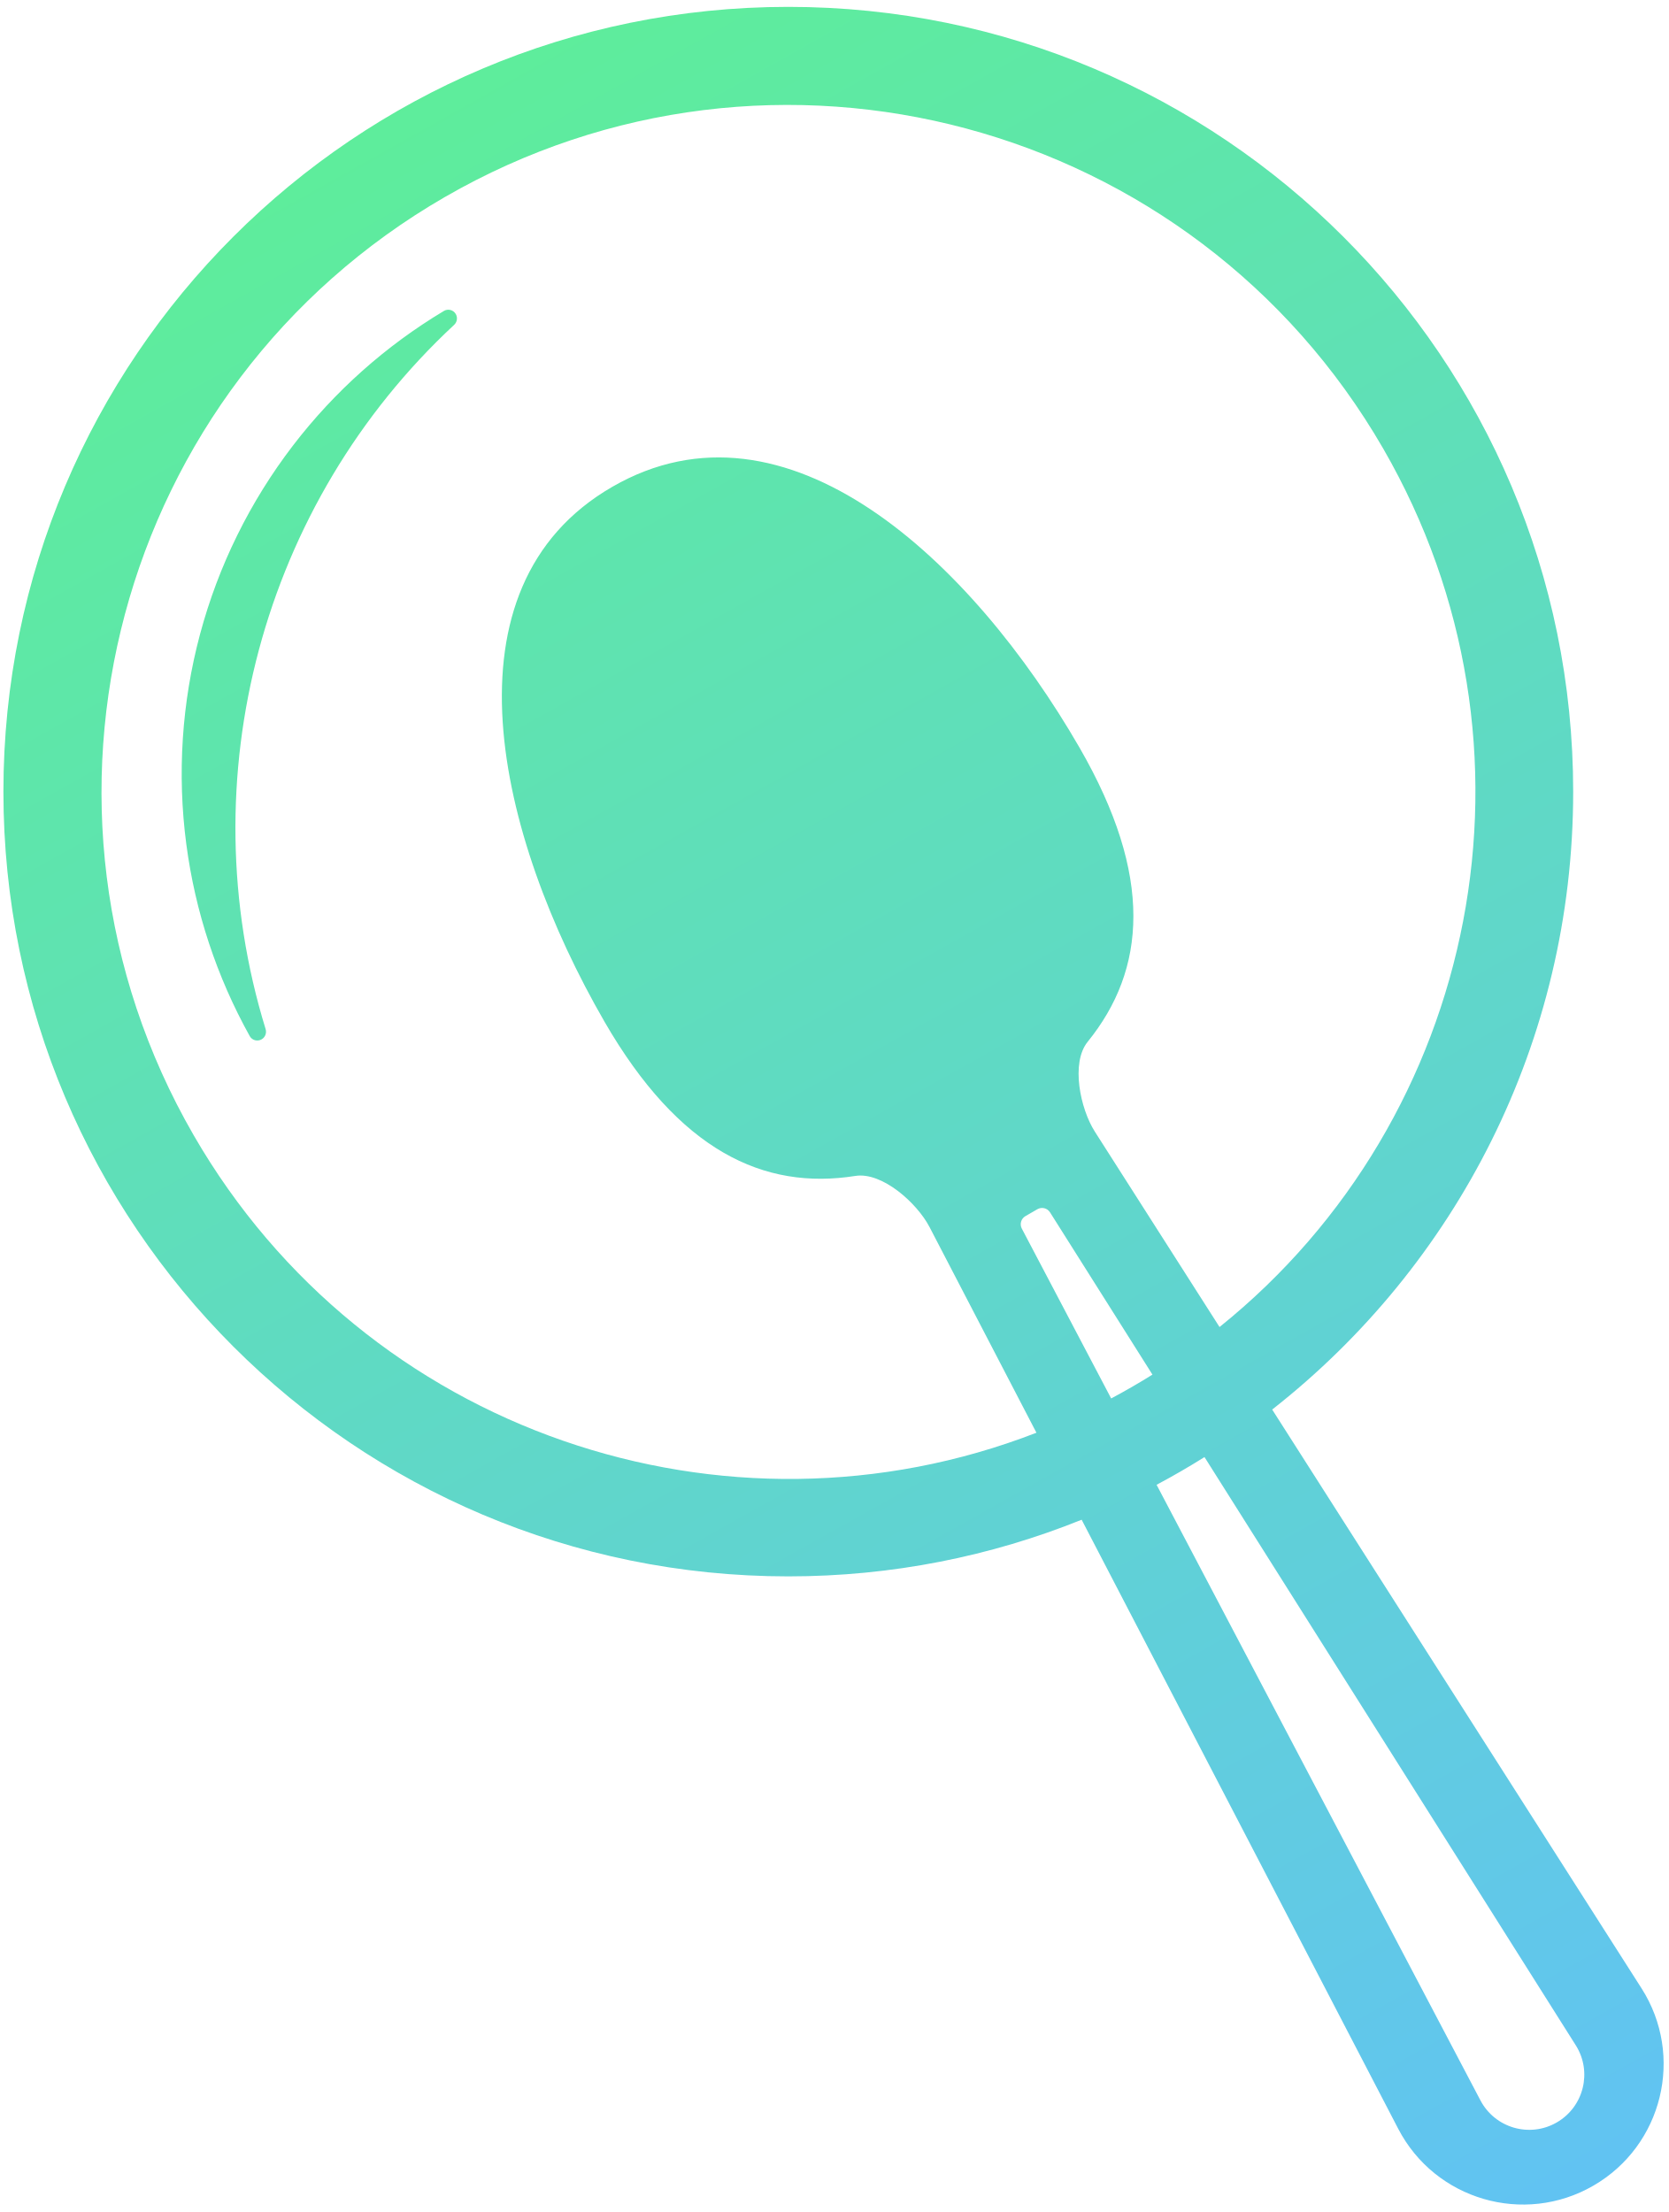
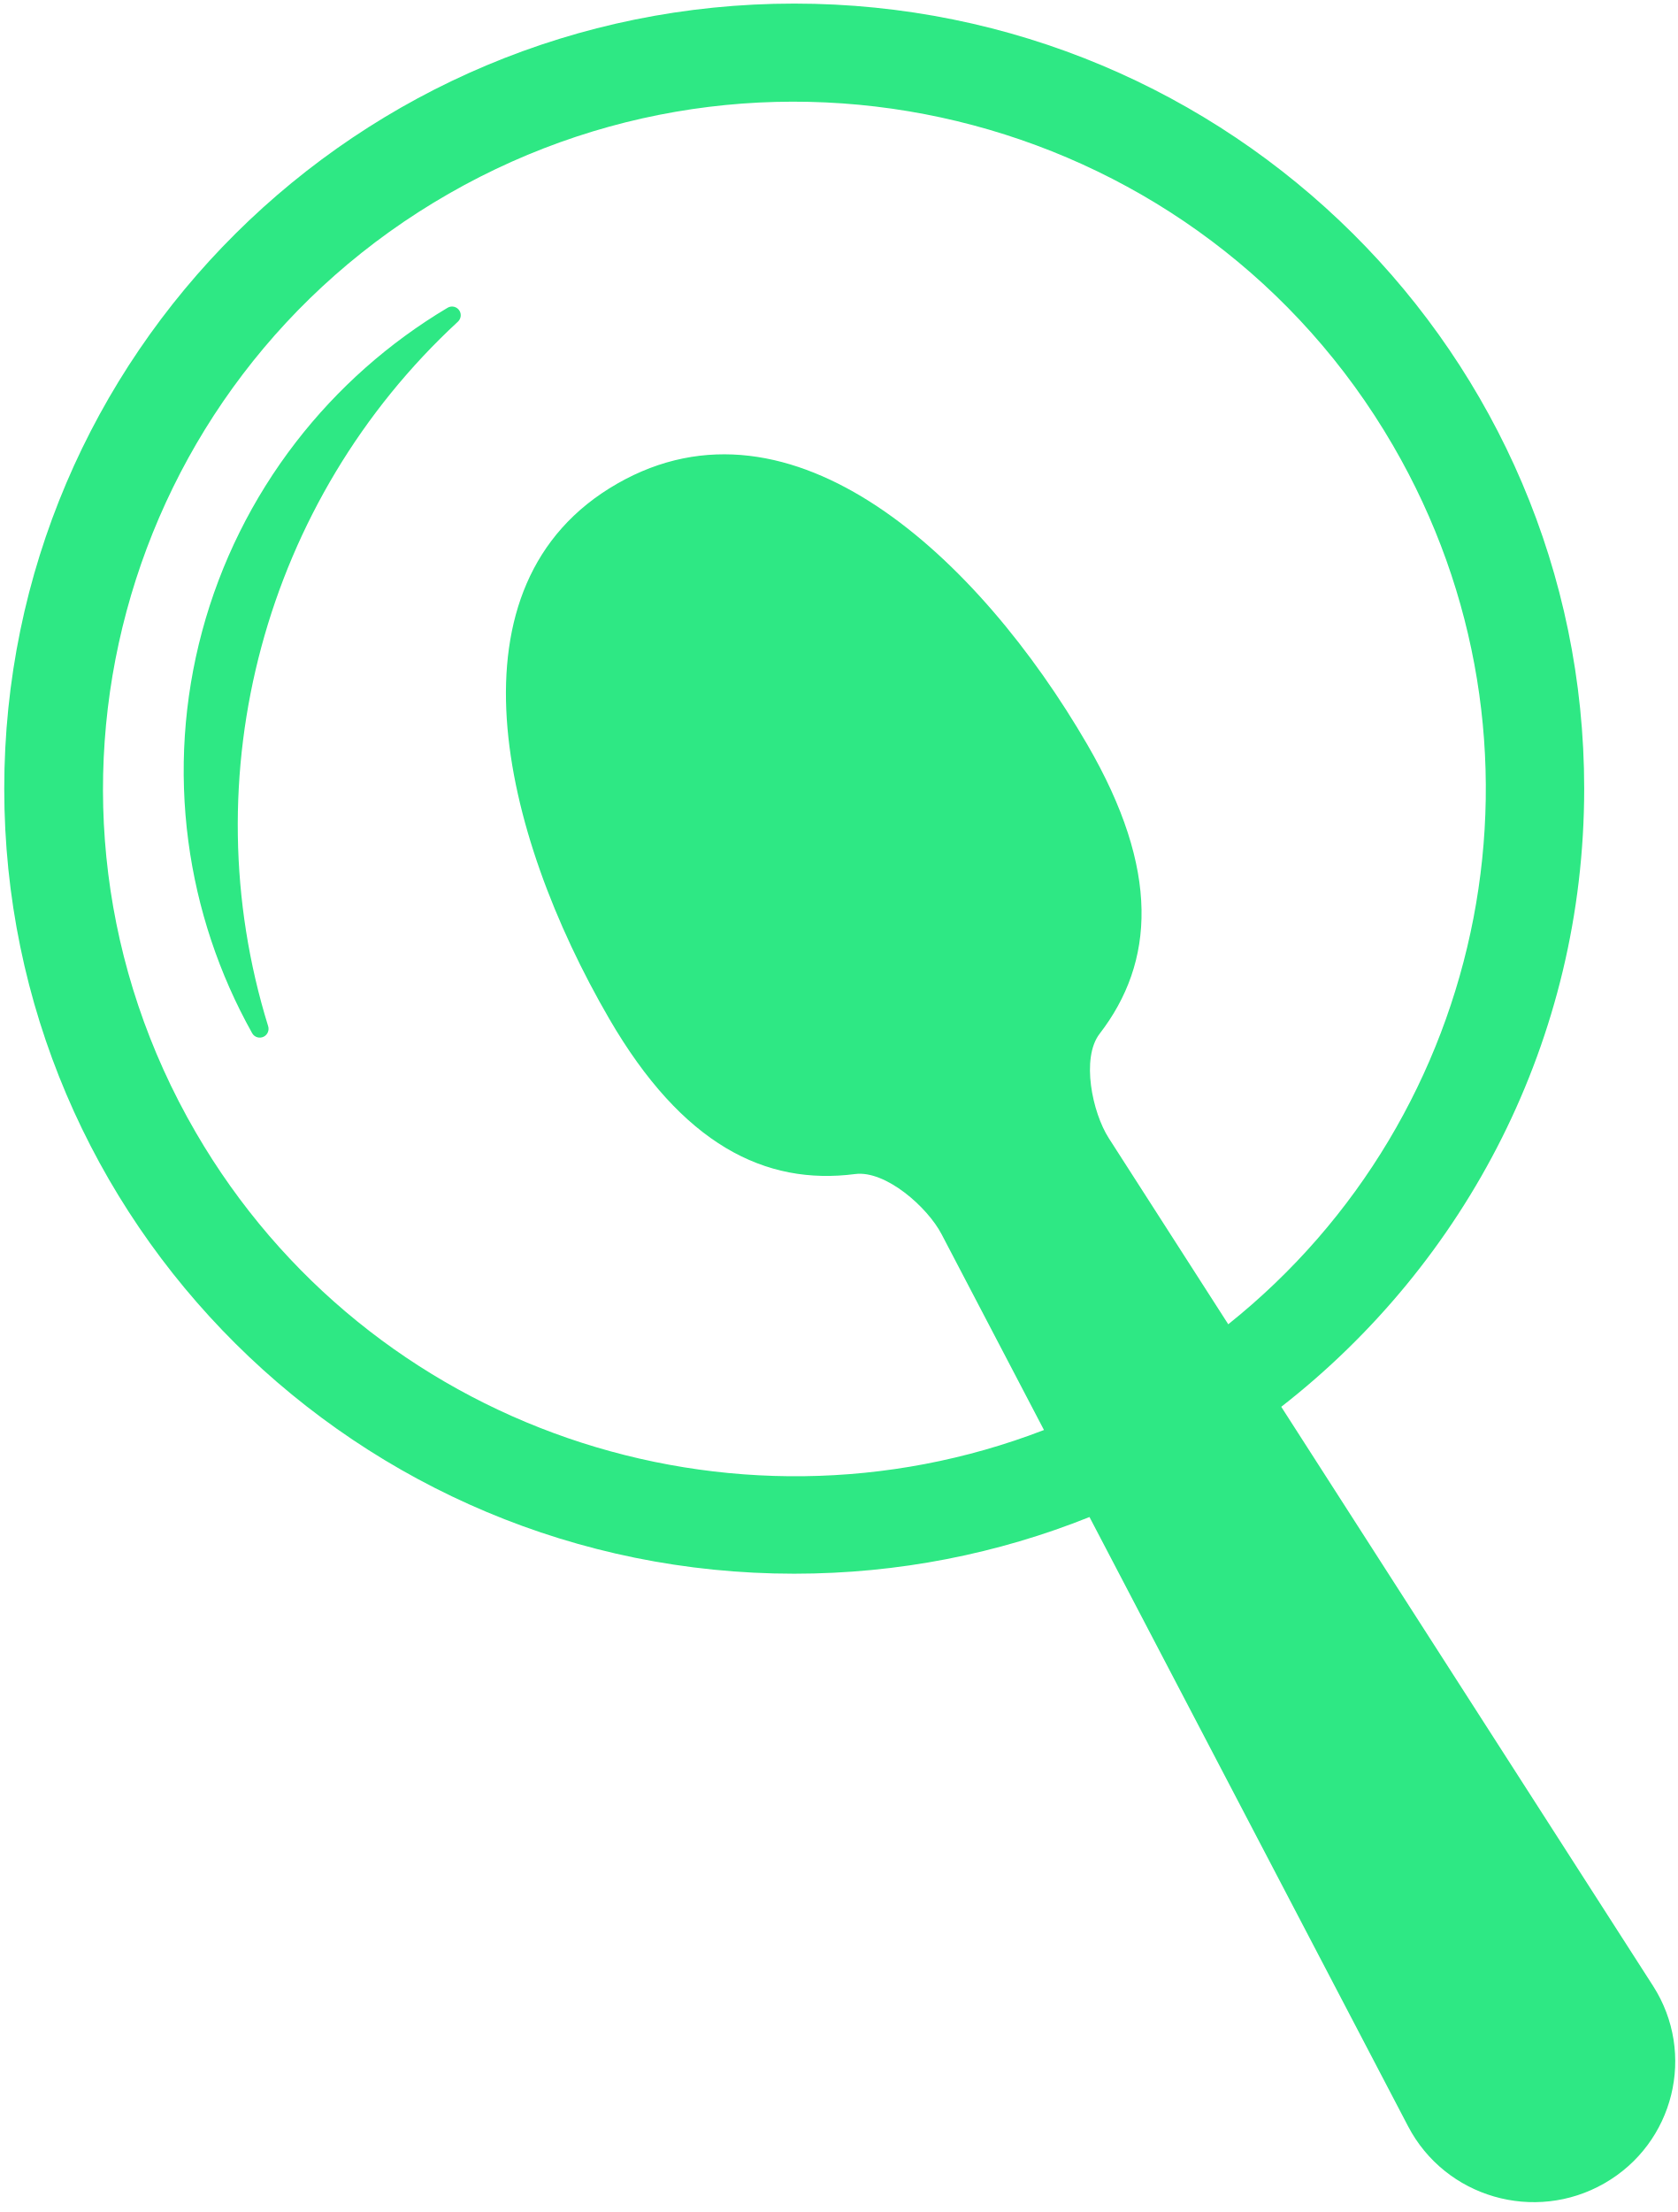
- <svg xmlns="http://www.w3.org/2000/svg" width="178" height="236" viewBox="0 0 178 236" fill="none">
-   <path fill-rule="evenodd" clip-rule="evenodd" d="M135.709 150.385C155.257 135.058 167.817 111.225 167.817 84.459C167.817 38.218 130.331 0.733 84.09 0.733C37.85 0.733 0.364 38.218 0.364 84.459C0.364 130.7 37.85 168.185 84.09 168.185C95.154 168.185 105.716 166.039 115.384 162.141L149.154 227.122C153.094 234.704 162.563 237.467 169.963 233.195C177.364 228.922 179.705 219.34 175.109 212.137L135.709 150.385ZM130.092 141.581C157.781 119.328 165.875 79.596 147.554 47.863C127.314 12.807 82.501 0.788 47.461 21.018C12.421 41.249 0.423 86.067 20.663 121.124C38.985 152.858 77.443 165.714 110.56 152.859L99.157 130.916C97.823 128.35 94.099 125.008 91.242 125.461C81.458 127.012 72.425 122.758 64.484 109.005C53.001 89.115 46.733 62.668 65.315 51.94C83.897 41.212 103.667 59.864 115.15 79.753C123.09 93.506 122.258 103.455 116.024 111.152C114.203 113.4 115.235 118.297 116.791 120.735L130.092 141.581ZM118.533 149.202L109.001 131.081C108.751 130.606 108.921 130.018 109.386 129.749L110.663 129.012C111.128 128.744 111.722 128.89 112.009 129.344L122.936 146.659C122.22 147.106 121.493 147.543 120.756 147.968C120.019 148.394 119.278 148.805 118.533 149.202ZM123.378 158.414C125.119 157.487 126.823 156.501 128.488 155.457L168.096 218.218C169.877 221.039 168.954 224.776 166.064 226.445C163.175 228.113 159.477 227.044 157.924 224.091L123.378 158.414ZM48.443 34.661C48.763 34.364 48.839 33.884 48.62 33.506C48.364 33.062 47.795 32.909 47.355 33.173C41.141 36.895 35.683 41.76 31.271 47.512C26.67 53.51 23.295 60.356 21.34 67.66C19.385 74.964 18.887 82.582 19.876 90.079C20.823 97.268 23.119 104.211 26.64 110.544C26.89 110.994 27.462 111.147 27.908 110.889C28.288 110.67 28.463 110.214 28.334 109.795C20.101 83.043 27.952 53.711 48.443 34.661Z" fill="url(#paint0_linear_740_330)" />
-   <defs>
-     <linearGradient id="paint0_linear_740_330" x1="-9.497" y1="-84.338" x2="186.236" y2="265.407" gradientUnits="userSpaceOnUse">
-       <stop stop-color="#5CFF76" />
-       <stop offset="1" stop-color="#62BDFF" />
-     </linearGradient>
-   </defs>
+ <svg xmlns="http://www.w3.org/2000/svg" width="154" height="203" viewBox="0 0 154 203" fill="none">
+   <path fill-rule="evenodd" clip-rule="evenodd" d="M117.616 129.105C134.547 115.916 145.425 95.408 145.425 72.376C145.425 32.585 112.958 0.329 72.908 0.329C32.857 0.329 0.39 32.585 0.39 72.376C0.39 112.166 32.857 144.422 72.908 144.422C82.49 144.422 91.639 142.576 100.012 139.221L129.262 195.139C132.675 201.664 140.877 204.042 147.285 200.365C153.695 196.689 155.723 188.443 151.742 182.244L117.616 129.105ZM112.751 121.531C136.735 102.382 143.745 68.192 127.876 40.885C110.347 10.719 71.532 0.376 41.183 17.785C10.834 35.193 0.442 73.76 17.973 103.926C33.842 131.233 67.151 142.296 95.834 131.235L86.433 113.263C85.131 110.773 81.297 107.382 78.497 107.745C70.256 108.814 62.641 105.05 55.927 93.497C45.981 76.382 40.552 53.625 56.647 44.393C72.741 35.161 89.864 51.211 99.81 68.326C106.524 79.879 105.996 88.313 100.944 94.869C99.228 97.097 100.267 102.091 101.786 104.456L112.751 121.531ZM42.033 29.523C42.31 29.267 42.376 28.855 42.187 28.529C41.965 28.147 41.472 28.015 41.091 28.242C35.709 31.445 30.982 35.631 27.16 40.581C23.175 45.743 20.252 51.634 18.559 57.919C16.865 64.204 16.434 70.759 17.29 77.211C18.111 83.397 20.1 89.371 23.149 94.821C23.366 95.208 23.861 95.339 24.247 95.118C24.576 94.929 24.728 94.537 24.616 94.176C17.485 71.157 24.285 45.915 42.033 29.523Z" fill="#2EE884" />
</svg>
